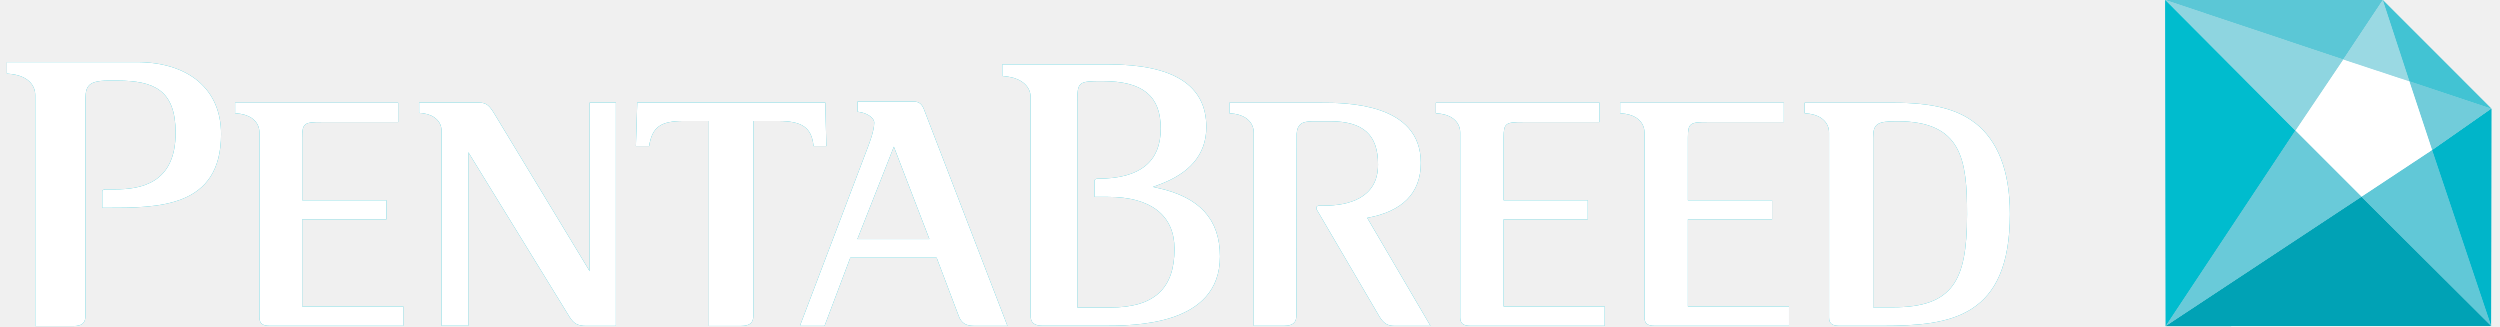
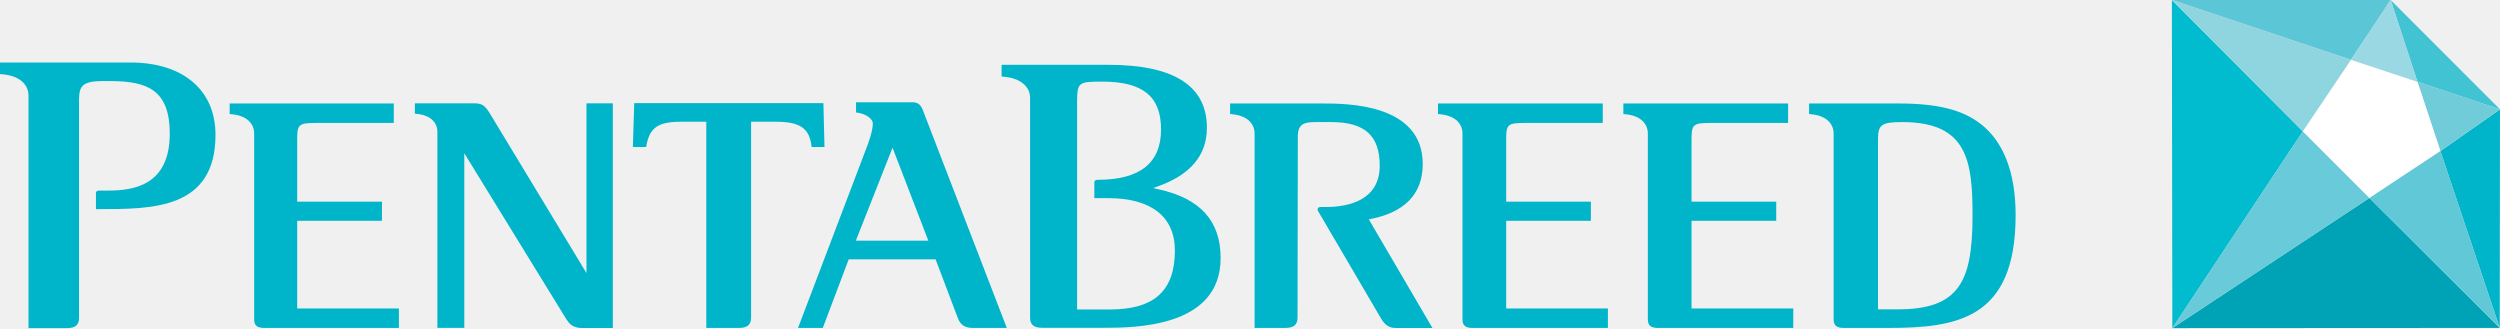
- <svg xmlns="http://www.w3.org/2000/svg" width="161" height="21" viewBox="0 0 161 21" fill="none">
-   <g clip-path="url(#clip0_4386_8006)">
-     <path d="M153.449 0H139.445L150.904 3.829L153.449 0Z" fill="#5BC7D6" />
-     <path d="M160.442 6.999L153.445 0L155.159 5.236L160.442 6.999Z" fill="#42C3D3" />
-     <path d="M139.445 0L139.474 21L147.823 8.409L139.445 0Z" fill="#00BCCE" />
-     <path d="M156.625 9.669L160.424 20.989L160.441 7L156.625 9.669Z" fill="#00B5C9" />
-     <path d="M139.469 20.999L160.423 20.987L152.079 12.672L139.469 20.999Z" fill="#00A2B5" />
-     <path d="M156.624 9.666L160.439 6.997L155.156 5.234L156.624 9.666Z" fill="#71CCDA" />
-     <path d="M150.902 3.828L147.82 8.408L152.083 12.672L156.628 9.666L155.161 5.234L150.902 3.828Z" fill="white" />
-     <path d="M150.904 3.829L139.445 0L147.822 8.409L150.904 3.829Z" fill="#8ED5E0" />
-     <path d="M152.086 12.677L160.431 20.992L156.631 9.672L152.086 12.677Z" fill="#61C8D7" />
-     <path d="M155.165 5.236L153.451 0L150.906 3.829L155.165 5.236Z" fill="#9AD9E3" />
-     <path d="M147.817 8.406L139.469 20.997L152.079 12.67L147.817 8.406Z" fill="#69CAD9" />
-     <path d="M37.975 6.609V17.467L31.843 7.338C31.539 6.838 31.352 6.609 30.857 6.609H26.992V7.27C27.166 7.279 27.296 7.304 27.296 7.304C27.995 7.414 28.434 7.842 28.434 8.422V20.979H30.158V9.803L36.685 20.419C36.685 20.419 36.694 20.432 36.698 20.441V20.449H36.707C36.941 20.83 37.223 20.987 37.727 20.987H39.664V6.609H37.983H37.975Z" fill="#00B5C9" />
-     <path d="M83.506 8.617C83.523 8.384 83.567 8.235 83.64 8.134C83.784 7.897 84.04 7.808 84.67 7.808H85.664C87.796 7.816 88.747 8.676 88.747 10.599C88.747 12.781 86.811 13.243 85.291 13.243H84.969C84.791 13.243 84.722 13.37 84.813 13.522L88.821 20.36C89.082 20.809 89.351 20.986 89.79 20.986H92.121L88.048 14.031C90.285 13.624 91.501 12.463 91.501 10.489C91.501 6.617 86.628 6.617 85.069 6.617H79.172V7.291C79.367 7.308 79.502 7.329 79.502 7.329C80.266 7.447 80.74 7.909 80.74 8.54V20.982H82.694C83.245 20.982 83.488 20.779 83.488 20.321L83.506 8.617Z" fill="#00B5C9" />
-     <path d="M19.462 19.741V14.124H24.886V12.899H19.462V8.85C19.462 7.935 19.601 7.863 20.695 7.863H25.642V6.617H15.141V7.291C15.336 7.308 15.471 7.329 15.471 7.329C16.235 7.447 16.708 7.909 16.708 8.54V20.444C16.708 20.821 16.904 20.982 17.355 20.982H25.972V19.737H19.457L19.462 19.741Z" fill="#00B5C9" />
-     <path d="M96.833 19.741V14.124H102.253V12.899H96.833V8.85C96.833 7.935 96.972 7.863 98.067 7.863H103.013V6.617H92.469V7.291C92.664 7.308 92.799 7.329 92.799 7.329C93.563 7.447 94.037 7.909 94.037 8.54V20.444C94.037 20.821 94.232 20.982 94.684 20.982H103.343V19.737H96.833V19.741Z" fill="#00B5C9" />
-     <path d="M108.701 19.741V14.124H114.121V12.899H108.701V8.85C108.701 7.935 108.844 7.863 109.934 7.863H114.881V6.617H104.336V7.291C104.531 7.308 104.666 7.329 104.666 7.329C105.43 7.447 105.904 7.909 105.904 8.54V20.444C105.904 20.821 106.099 20.982 106.551 20.982H115.211V19.737H108.696L108.701 19.741Z" fill="#00B5C9" />
-     <path d="M127.21 7.935C126.055 7.024 124.439 6.617 121.968 6.617H116.219V7.291C116.419 7.308 116.549 7.329 116.549 7.329C117.313 7.447 117.791 7.909 117.791 8.54V20.444C117.791 20.821 117.986 20.982 118.438 20.982H121.234C125.655 20.982 129.438 20.44 129.438 13.772C129.438 10.959 128.626 9.049 127.219 7.935H127.21ZM125.755 18.385C125.043 19.355 123.853 19.792 121.89 19.792H120.631V8.854C120.631 7.96 120.909 7.808 122.181 7.808C126.359 7.808 126.68 10.294 126.68 13.81C126.68 16.132 126.402 17.5 125.755 18.385Z" fill="#00B5C9" />
-     <path d="M59.493 7.022C59.363 6.687 59.167 6.539 58.833 6.539H55.228V7.191C55.363 7.213 55.528 7.251 55.528 7.251C55.841 7.323 56.301 7.581 56.301 7.903C56.301 8.416 55.975 9.254 55.915 9.415L51.516 20.985H53.101L54.76 16.592H60.318L61.742 20.349C61.907 20.794 62.198 20.985 62.715 20.985H64.878L59.493 7.018V7.022ZM55.215 15.397L57.565 9.449L59.853 15.397H55.211H55.215Z" fill="#00B5C9" />
-     <path d="M74.63 12.125L74.248 12.036L74.617 11.901C76.598 11.181 77.688 9.965 77.688 8.181C77.688 5.47 75.542 4.148 71.382 4.148H64.547V4.894C64.777 4.911 64.986 4.949 64.986 4.949C65.784 5.08 66.371 5.563 66.371 6.254V20.327C66.371 20.784 66.605 20.979 67.157 20.979H71.009C73.041 20.979 78.565 20.979 78.565 16.518C78.565 14.104 77.227 12.706 74.626 12.121L74.63 12.125ZM71.473 19.806H69.38V6.563C69.38 5.267 69.454 5.224 70.987 5.224C73.593 5.224 74.752 6.169 74.752 8.287C74.752 10.405 73.432 11.507 70.709 11.507H70.7C70.7 11.507 70.592 11.498 70.518 11.566C70.475 11.608 70.483 11.676 70.483 11.676V12.68H71.36C74.118 12.68 75.638 13.871 75.638 16.031C75.638 18.607 74.318 19.806 71.478 19.806H71.473Z" fill="#00B5C9" />
-     <path d="M8.8 4H0.445V4.741C0.675 4.754 0.827 4.784 0.827 4.784C1.718 4.911 2.269 5.423 2.269 6.122V21H4.71C5.266 21 5.504 20.805 5.504 20.339V6.711C5.491 5.661 5.504 5.19 6.99 5.19H7.558C9.873 5.199 11.31 5.762 11.31 8.55C11.31 11.82 9.065 12.197 7.372 12.197H6.777C6.777 12.197 6.69 12.197 6.629 12.248C6.581 12.29 6.586 12.341 6.586 12.341V13.383H6.829C10.199 13.383 14.237 13.383 14.237 8.634C14.237 5.733 12.123 4 8.796 4H8.8Z" fill="#00B5C9" />
-     <path d="M53.156 6.602H41.04L40.953 9.406H41.804C42 8.165 42.56 7.792 44.032 7.792H45.652V20.988H47.741C48.279 20.988 48.518 20.785 48.518 20.327V7.792H50.116C51.649 7.792 52.274 8.211 52.392 9.406H53.217L53.147 6.602H53.156Z" fill="#00B5C9" />
-     <path d="M37.975 6.609V17.467L31.843 7.338C31.539 6.838 31.352 6.609 30.857 6.609H26.992V7.27C27.166 7.279 27.296 7.304 27.296 7.304C27.995 7.414 28.434 7.842 28.434 8.422V20.979H30.158V9.803L36.685 20.419C36.685 20.419 36.694 20.432 36.698 20.441V20.449H36.707C36.941 20.83 37.223 20.987 37.727 20.987H39.664V6.609H37.983H37.975Z" fill="white" />
-     <path d="M83.506 8.617C83.523 8.384 83.567 8.235 83.64 8.134C83.784 7.897 84.04 7.808 84.67 7.808H85.664C87.796 7.816 88.747 8.676 88.747 10.599C88.747 12.781 86.811 13.243 85.291 13.243H84.969C84.791 13.243 84.722 13.37 84.813 13.522L88.821 20.36C89.082 20.809 89.351 20.986 89.79 20.986H92.121L88.048 14.031C90.285 13.624 91.501 12.463 91.501 10.489C91.501 6.617 86.628 6.617 85.069 6.617H79.172V7.291C79.367 7.308 79.502 7.329 79.502 7.329C80.266 7.447 80.74 7.909 80.74 8.54V20.982H82.694C83.245 20.982 83.488 20.779 83.488 20.321L83.506 8.617Z" fill="white" />
-     <path d="M19.462 19.741V14.124H24.886V12.899H19.462V8.85C19.462 7.935 19.601 7.863 20.695 7.863H25.642V6.617H15.141V7.291C15.336 7.308 15.471 7.329 15.471 7.329C16.235 7.447 16.708 7.909 16.708 8.54V20.444C16.708 20.821 16.904 20.982 17.355 20.982H25.972V19.737H19.457L19.462 19.741Z" fill="white" />
-     <path d="M96.833 19.741V14.124H102.253V12.899H96.833V8.85C96.833 7.935 96.972 7.863 98.067 7.863H103.013V6.617H92.469V7.291C92.664 7.308 92.799 7.329 92.799 7.329C93.563 7.447 94.037 7.909 94.037 8.54V20.444C94.037 20.821 94.232 20.982 94.684 20.982H103.343V19.737H96.833V19.741Z" fill="white" />
-     <path d="M108.701 19.741V14.124H114.121V12.899H108.701V8.85C108.701 7.935 108.844 7.863 109.934 7.863H114.881V6.617H104.336V7.291C104.531 7.308 104.666 7.329 104.666 7.329C105.43 7.447 105.904 7.909 105.904 8.54V20.444C105.904 20.821 106.099 20.982 106.551 20.982H115.211V19.737H108.696L108.701 19.741Z" fill="white" />
-     <path d="M127.21 7.935C126.055 7.024 124.439 6.617 121.968 6.617H116.219V7.291C116.419 7.308 116.549 7.329 116.549 7.329C117.313 7.447 117.791 7.909 117.791 8.54V20.444C117.791 20.821 117.986 20.982 118.438 20.982H121.234C125.655 20.982 129.438 20.44 129.438 13.772C129.438 10.959 128.626 9.049 127.219 7.935H127.21ZM125.755 18.385C125.043 19.355 123.853 19.792 121.89 19.792H120.631V8.854C120.631 7.96 120.909 7.808 122.181 7.808C126.359 7.808 126.68 10.294 126.68 13.81C126.68 16.132 126.402 17.5 125.755 18.385Z" fill="white" />
-     <path d="M59.493 7.022C59.363 6.687 59.167 6.539 58.833 6.539H55.228V7.191C55.363 7.213 55.528 7.251 55.528 7.251C55.841 7.323 56.301 7.581 56.301 7.903C56.301 8.416 55.975 9.254 55.915 9.415L51.516 20.985H53.101L54.76 16.592H60.318L61.742 20.349C61.907 20.794 62.198 20.985 62.715 20.985H64.878L59.493 7.018V7.022ZM55.215 15.397L57.565 9.449L59.853 15.397H55.211H55.215Z" fill="white" />
-     <path d="M74.63 12.125L74.248 12.036L74.617 11.901C76.598 11.181 77.688 9.965 77.688 8.181C77.688 5.47 75.542 4.148 71.382 4.148H64.547V4.894C64.777 4.911 64.986 4.949 64.986 4.949C65.784 5.08 66.371 5.563 66.371 6.254V20.327C66.371 20.784 66.605 20.979 67.157 20.979H71.009C73.041 20.979 78.565 20.979 78.565 16.518C78.565 14.104 77.227 12.706 74.626 12.121L74.63 12.125ZM71.473 19.806H69.38V6.563C69.38 5.267 69.454 5.224 70.987 5.224C73.593 5.224 74.752 6.169 74.752 8.287C74.752 10.405 73.432 11.507 70.709 11.507H70.7C70.7 11.507 70.592 11.498 70.518 11.566C70.475 11.608 70.483 11.676 70.483 11.676V12.68H71.36C74.118 12.68 75.638 13.871 75.638 16.031C75.638 18.607 74.318 19.806 71.478 19.806H71.473Z" fill="white" />
-     <path d="M8.8 4H0.445V4.741C0.675 4.754 0.827 4.784 0.827 4.784C1.718 4.911 2.269 5.423 2.269 6.122V21H4.71C5.266 21 5.504 20.805 5.504 20.339V6.711C5.491 5.661 5.504 5.19 6.99 5.19H7.558C9.873 5.199 11.31 5.762 11.31 8.55C11.31 11.82 9.065 12.197 7.372 12.197H6.777C6.777 12.197 6.69 12.197 6.629 12.248C6.581 12.29 6.586 12.341 6.586 12.341V13.383H6.829C10.199 13.383 14.237 13.383 14.237 8.634C14.237 5.733 12.123 4 8.796 4H8.8Z" fill="white" />
-     <path d="M53.156 6.602H41.04L40.953 9.406H41.804C42 8.165 42.56 7.792 44.032 7.792H45.652V20.988H47.741C48.279 20.988 48.518 20.785 48.518 20.327V7.792H50.116C51.649 7.792 52.274 8.211 52.392 9.406H53.217L53.147 6.602H53.156Z" fill="white" />
-     <path d="M153.449 0H139.445L150.904 3.829L153.449 0Z" fill="#5BC7D6" />
-     <path d="M160.442 6.999L153.445 0L155.159 5.236L160.442 6.999Z" fill="#42C3D3" />
-     <path d="M139.445 0L139.474 21L147.823 8.409L139.445 0Z" fill="#00BCCE" />
-     <path d="M156.625 9.669L160.424 20.989L160.441 7L156.625 9.669Z" fill="#00B5C9" />
-     <path d="M139.469 20.999L160.423 20.987L152.079 12.672L139.469 20.999Z" fill="#00A2B5" />
-     <path d="M156.624 9.666L160.439 6.997L155.156 5.234L156.624 9.666Z" fill="#71CCDA" />
-     <path d="M150.902 3.828L147.82 8.408L152.083 12.672L156.628 9.666L155.161 5.234L150.902 3.828Z" fill="white" />
-     <path d="M150.904 3.829L139.445 0L147.822 8.409L150.904 3.829Z" fill="#8ED5E0" />
-     <path d="M152.086 12.677L160.431 20.992L156.631 9.672L152.086 12.677Z" fill="#61C8D7" />
-     <path d="M155.165 5.236L153.451 0L150.906 3.829L155.165 5.236Z" fill="#9AD9E3" />
-     <path d="M147.817 8.406L139.469 20.997L152.079 12.67L147.817 8.406Z" fill="#69CAD9" />
+ <svg xmlns="http://www.w3.org/2000/svg" width="160" height="21" viewBox="0 0 160 21" fill="none">
+   <g clip-path="url(#clip0_392_6669)">
+     <path d="M153.004 0H139L150.459 3.829L153.004 0Z" fill="#5BC7D6" />
+     <path d="M160 6.999L153.004 0L154.717 5.236L160 6.999Z" fill="#42C3D3" />
+     <path d="M139 0L139.029 21L147.377 8.409L139 0Z" fill="#00BCCE" />
+     <path d="M156.184 9.669L159.983 20.989L159.999 7L156.184 9.669Z" fill="#00B5C9" />
+     <path d="M139.027 20.999L159.982 20.987L151.638 12.672L139.027 20.999Z" fill="#00A2B5" />
+     <path d="M156.182 9.666L159.998 6.997L154.715 5.234L156.182 9.666Z" fill="#71CCDA" />
+     <path d="M150.457 3.828L147.375 8.408L151.638 12.672L156.183 9.666L154.716 5.234L150.457 3.828Z" fill="white" />
+     <path d="M150.459 3.829L139 0L147.377 8.409L150.459 3.829Z" fill="#8ED5E0" />
+     <path d="M151.641 12.673L159.985 20.988L156.186 9.668L151.641 12.673Z" fill="#61C8D7" />
+     <path d="M154.719 5.236L153.006 0L150.461 3.829L154.719 5.236Z" fill="#9AD9E3" />
+     <path d="M147.375 8.41L139.027 21.001L151.638 12.674L147.375 8.41Z" fill="#69CAD9" />
+     <path d="M37.533 6.615V17.473L31.401 7.344C31.098 6.844 30.911 6.615 30.416 6.615H26.551V7.276C26.724 7.285 26.855 7.31 26.855 7.31C27.554 7.42 27.992 7.848 27.992 8.428V20.985H29.716V9.809L36.243 20.425C36.243 20.425 36.252 20.438 36.257 20.447V20.455H36.265C36.5 20.836 36.782 20.993 37.286 20.993H39.222V6.615H37.542H37.533Z" fill="#00B5C9" />
+     <path d="M83.061 8.623C83.078 8.39 83.121 8.241 83.195 8.14C83.338 7.902 83.595 7.813 84.224 7.813H85.219C87.351 7.822 88.302 8.682 88.302 10.605C88.302 12.787 86.365 13.248 84.845 13.248H84.524C84.346 13.248 84.276 13.376 84.368 13.528L88.376 20.365C88.636 20.814 88.906 20.992 89.344 20.992H91.676L87.603 14.037C89.839 13.63 91.055 12.469 91.055 10.495C91.055 6.623 86.183 6.623 84.624 6.623H78.727V7.297C78.922 7.314 79.057 7.335 79.057 7.335C79.821 7.453 80.294 7.915 80.294 8.546V20.988H82.248C82.8 20.988 83.043 20.785 83.043 20.327L83.061 8.623Z" fill="#00B5C9" />
+     <path d="M19.02 19.747V14.13H24.445V12.905H19.02V8.856C19.02 7.941 19.159 7.869 20.254 7.869H25.201V6.623H14.699V7.297C14.895 7.314 15.029 7.335 15.029 7.335C15.794 7.453 16.267 7.915 16.267 8.546V20.45C16.267 20.827 16.462 20.988 16.914 20.988H25.53V19.743H19.016L19.02 19.747Z" fill="#00B5C9" />
+     <path d="M96.396 19.747V14.13H101.816V12.905H96.396V8.856C96.396 7.941 96.535 7.869 97.629 7.869H102.576V6.623H92.031V7.297C92.227 7.314 92.361 7.335 92.361 7.335C93.126 7.453 93.599 7.915 93.599 8.546V20.45C93.599 20.827 93.794 20.988 94.246 20.988H102.906V19.743H96.396V19.747Z" fill="#00B5C9" />
+     <path d="M108.259 19.747V14.13H113.679V12.905H108.259V8.856C108.259 7.941 108.403 7.869 109.493 7.869H114.439V6.623H103.895V7.297C104.09 7.314 104.225 7.335 104.225 7.335C104.989 7.453 105.462 7.915 105.462 8.546V20.45C105.462 20.827 105.658 20.988 106.109 20.988H114.769V19.743H108.255L108.259 19.747Z" fill="#00B5C9" />
+     <path d="M126.772 7.941C125.617 7.03 124.002 6.623 121.531 6.623H115.781V7.297C115.981 7.314 116.111 7.335 116.111 7.335C116.876 7.453 117.353 7.915 117.353 8.546V20.45C117.353 20.827 117.549 20.988 118 20.988H120.797C125.218 20.988 129 20.446 129 13.778C129 10.965 128.188 9.055 126.781 7.941H126.772ZM125.318 18.391C124.605 19.361 123.416 19.798 121.453 19.798H120.193V8.86C120.193 7.966 120.471 7.813 121.744 7.813C125.921 7.813 126.243 10.3 126.243 13.816C126.243 16.138 125.965 17.506 125.318 18.391Z" fill="#00B5C9" />
+     <path d="M59.052 7.026C58.921 6.691 58.726 6.543 58.392 6.543H54.787V7.195C54.922 7.217 55.087 7.255 55.087 7.255C55.399 7.327 55.86 7.585 55.86 7.907C55.86 8.42 55.534 9.258 55.473 9.419L51.074 20.988H52.659L54.318 16.596H59.877L61.301 20.353C61.466 20.798 61.757 20.988 62.274 20.988H64.436L59.052 7.022V7.026ZM54.774 15.401L57.123 9.453L59.412 15.401H54.77H54.774Z" fill="#00B5C9" />
+     <path d="M74.185 12.125L73.803 12.036L74.172 11.901C76.152 11.181 77.242 9.965 77.242 8.181C77.242 5.47 75.097 4.148 70.937 4.148H64.102V4.894C64.332 4.911 64.54 4.949 64.54 4.949C65.339 5.08 65.925 5.563 65.925 6.254V20.327C65.925 20.784 66.16 20.979 66.712 20.979H70.563C72.596 20.979 78.12 20.979 78.12 16.518C78.12 14.104 76.782 12.706 74.181 12.121L74.185 12.125ZM71.028 19.806H68.935V6.563C68.935 5.267 69.009 5.224 70.542 5.224C73.147 5.224 74.307 6.169 74.307 8.287C74.307 10.405 72.987 11.507 70.264 11.507H70.255C70.255 11.507 70.147 11.498 70.073 11.566C70.029 11.608 70.038 11.676 70.038 11.676V12.68H70.915C73.673 12.68 75.193 13.871 75.193 16.031C75.193 18.607 73.872 19.806 71.032 19.806H71.028Z" fill="#00B5C9" />
+     <path d="M8.355 4H0V4.741C0.23 4.754 0.382 4.784 0.382 4.784C1.272 4.911 1.824 5.423 1.824 6.122V21H4.264C4.82 21 5.059 20.805 5.059 20.339V6.711C5.046 5.661 5.059 5.19 6.544 5.19H7.113C9.428 5.199 10.865 5.762 10.865 8.55C10.865 11.82 8.62 12.197 6.926 12.197H6.332C6.332 12.197 6.245 12.197 6.184 12.248C6.136 12.29 6.14 12.341 6.14 12.341V13.383H6.384C9.753 13.383 13.792 13.383 13.792 8.634C13.792 5.733 11.677 4 8.351 4H8.355Z" fill="#00B5C9" />
+     <path d="M52.707 6.602H40.591L40.504 9.406H41.355C41.55 8.165 42.111 7.792 43.583 7.792H45.203V20.988H47.291C47.83 20.988 48.069 20.785 48.069 20.327V7.792H49.667C51.2 7.792 51.825 8.211 51.942 9.406H52.767L52.698 6.602H52.707Z" fill="#00B5C9" />
  </g>
  <defs>
-     <clipPath id="clip0_4386_8006">
-       <rect width="160" height="21" fill="white" transform="translate(0.445312)" />
+     <clipPath id="clip0_392_6669">
+       <rect width="160" height="21" fill="white" />
    </clipPath>
  </defs>
</svg>
